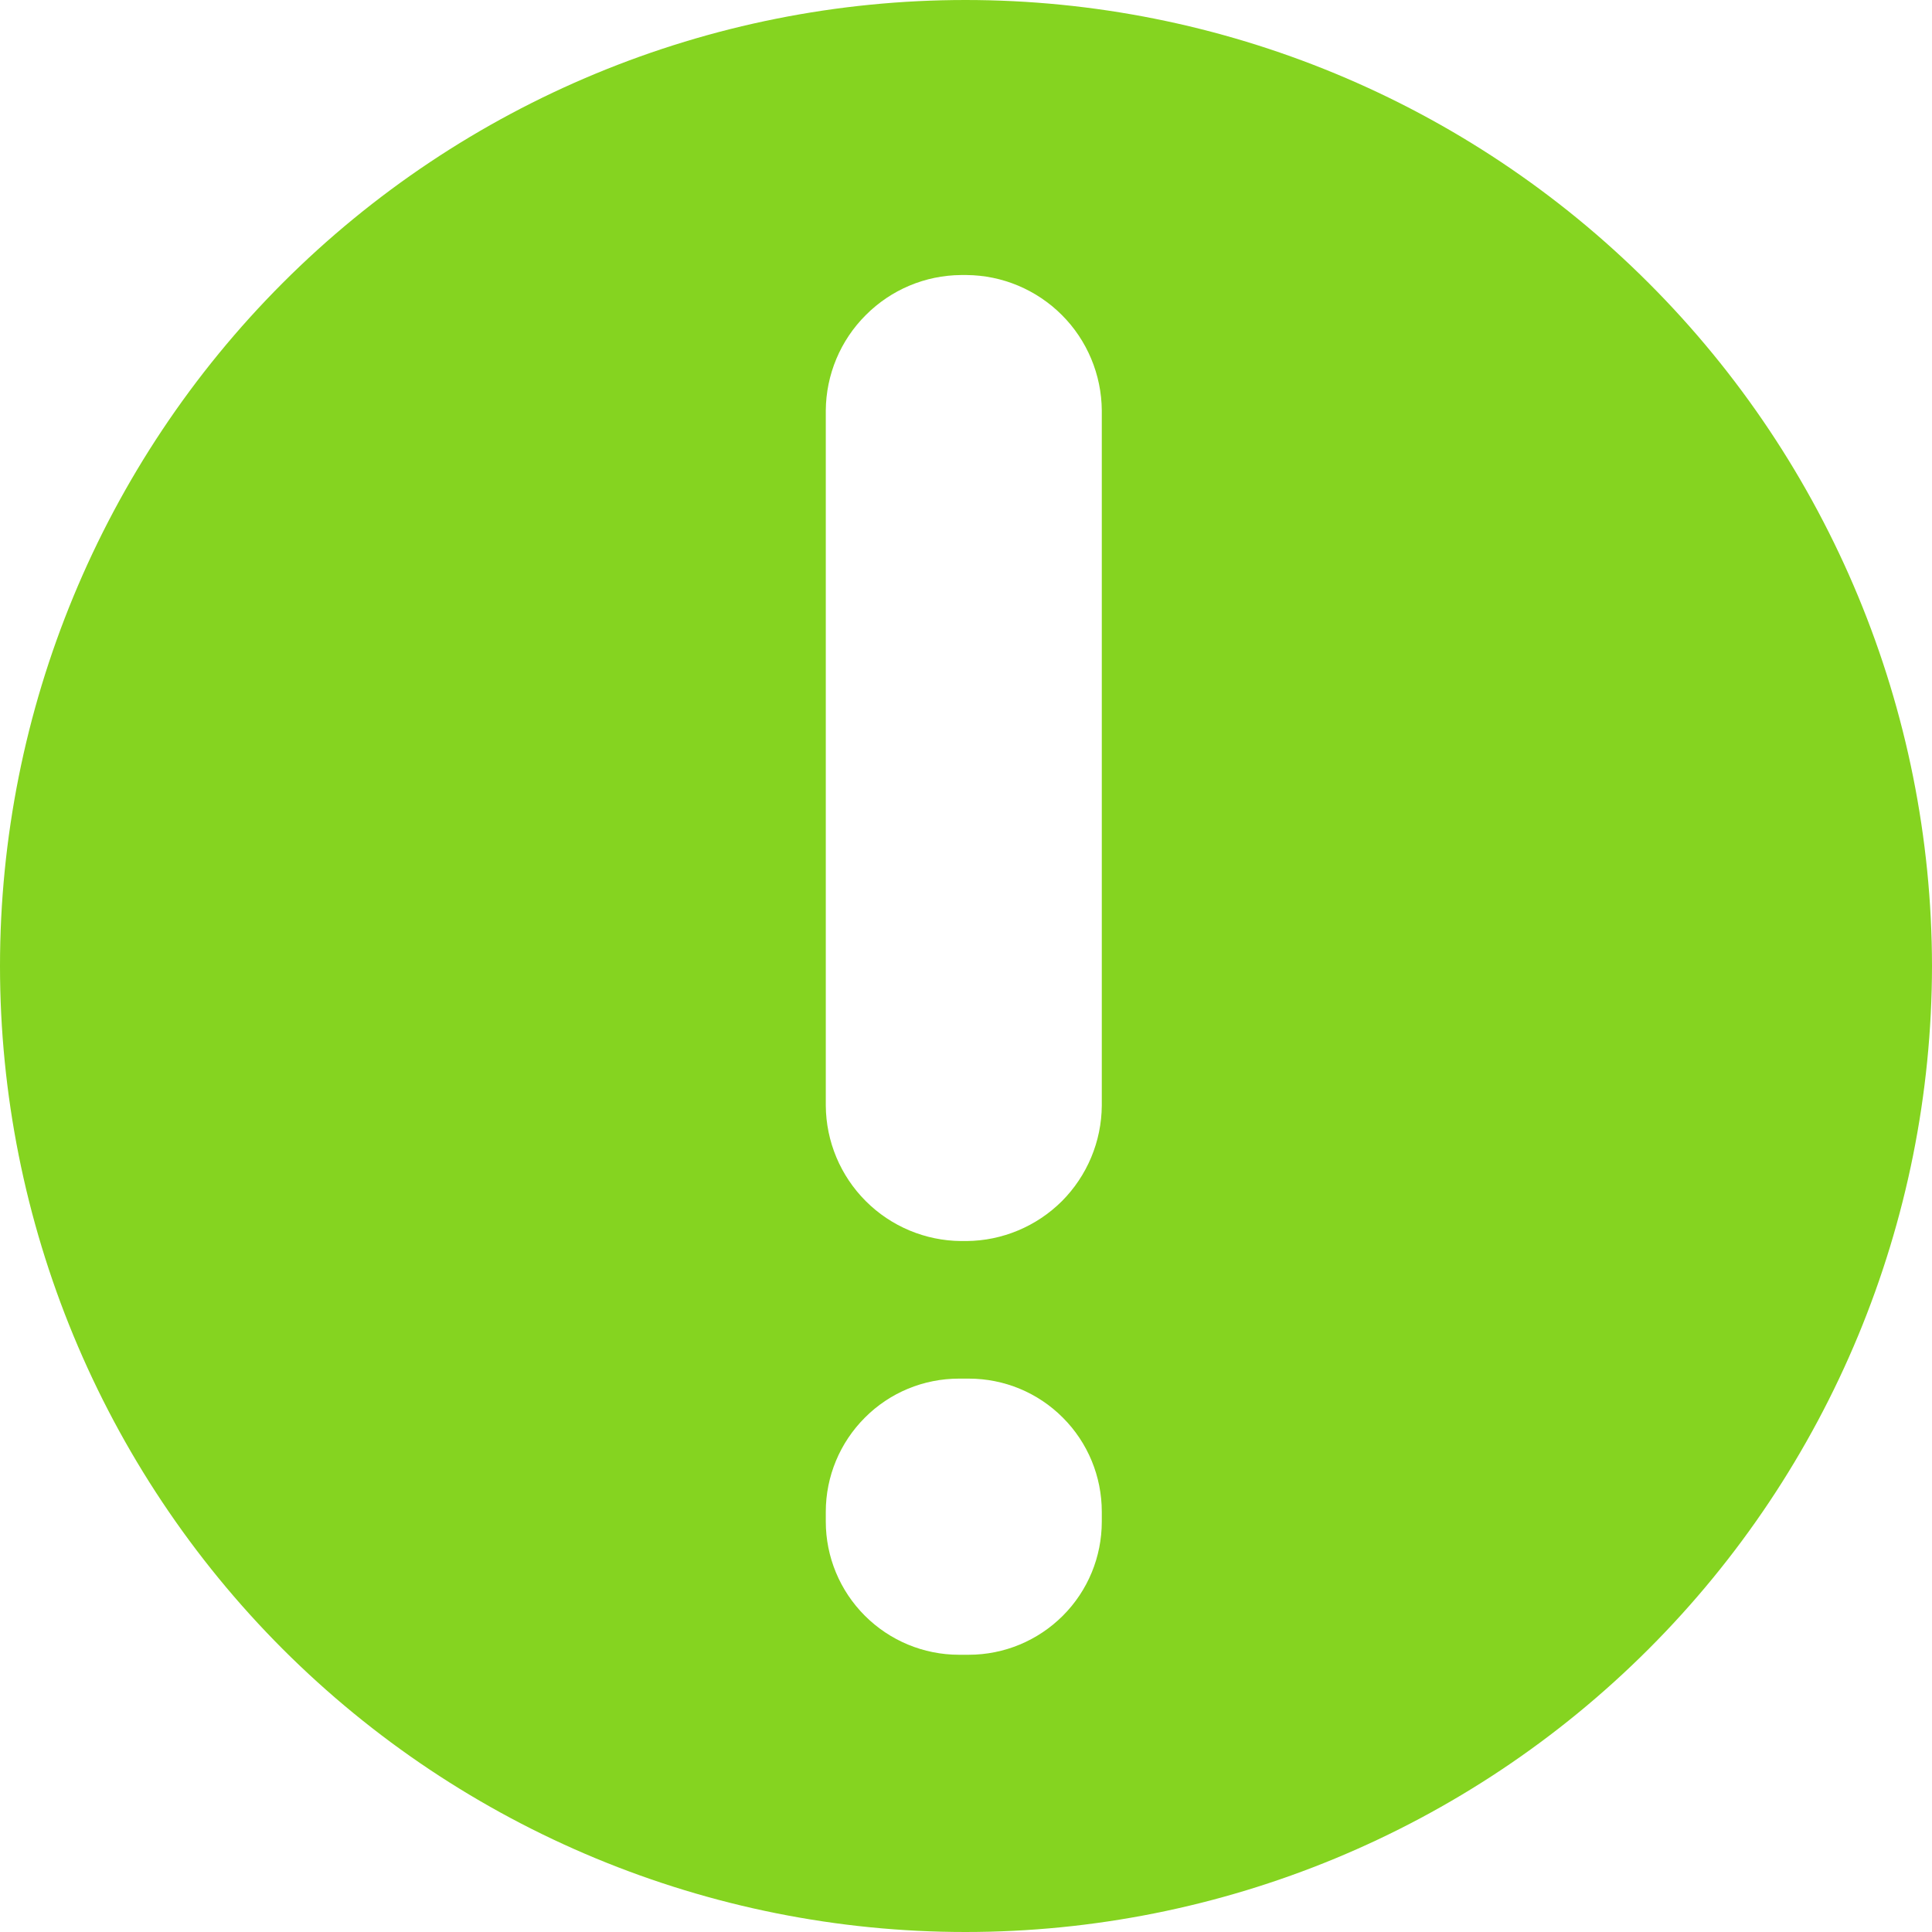
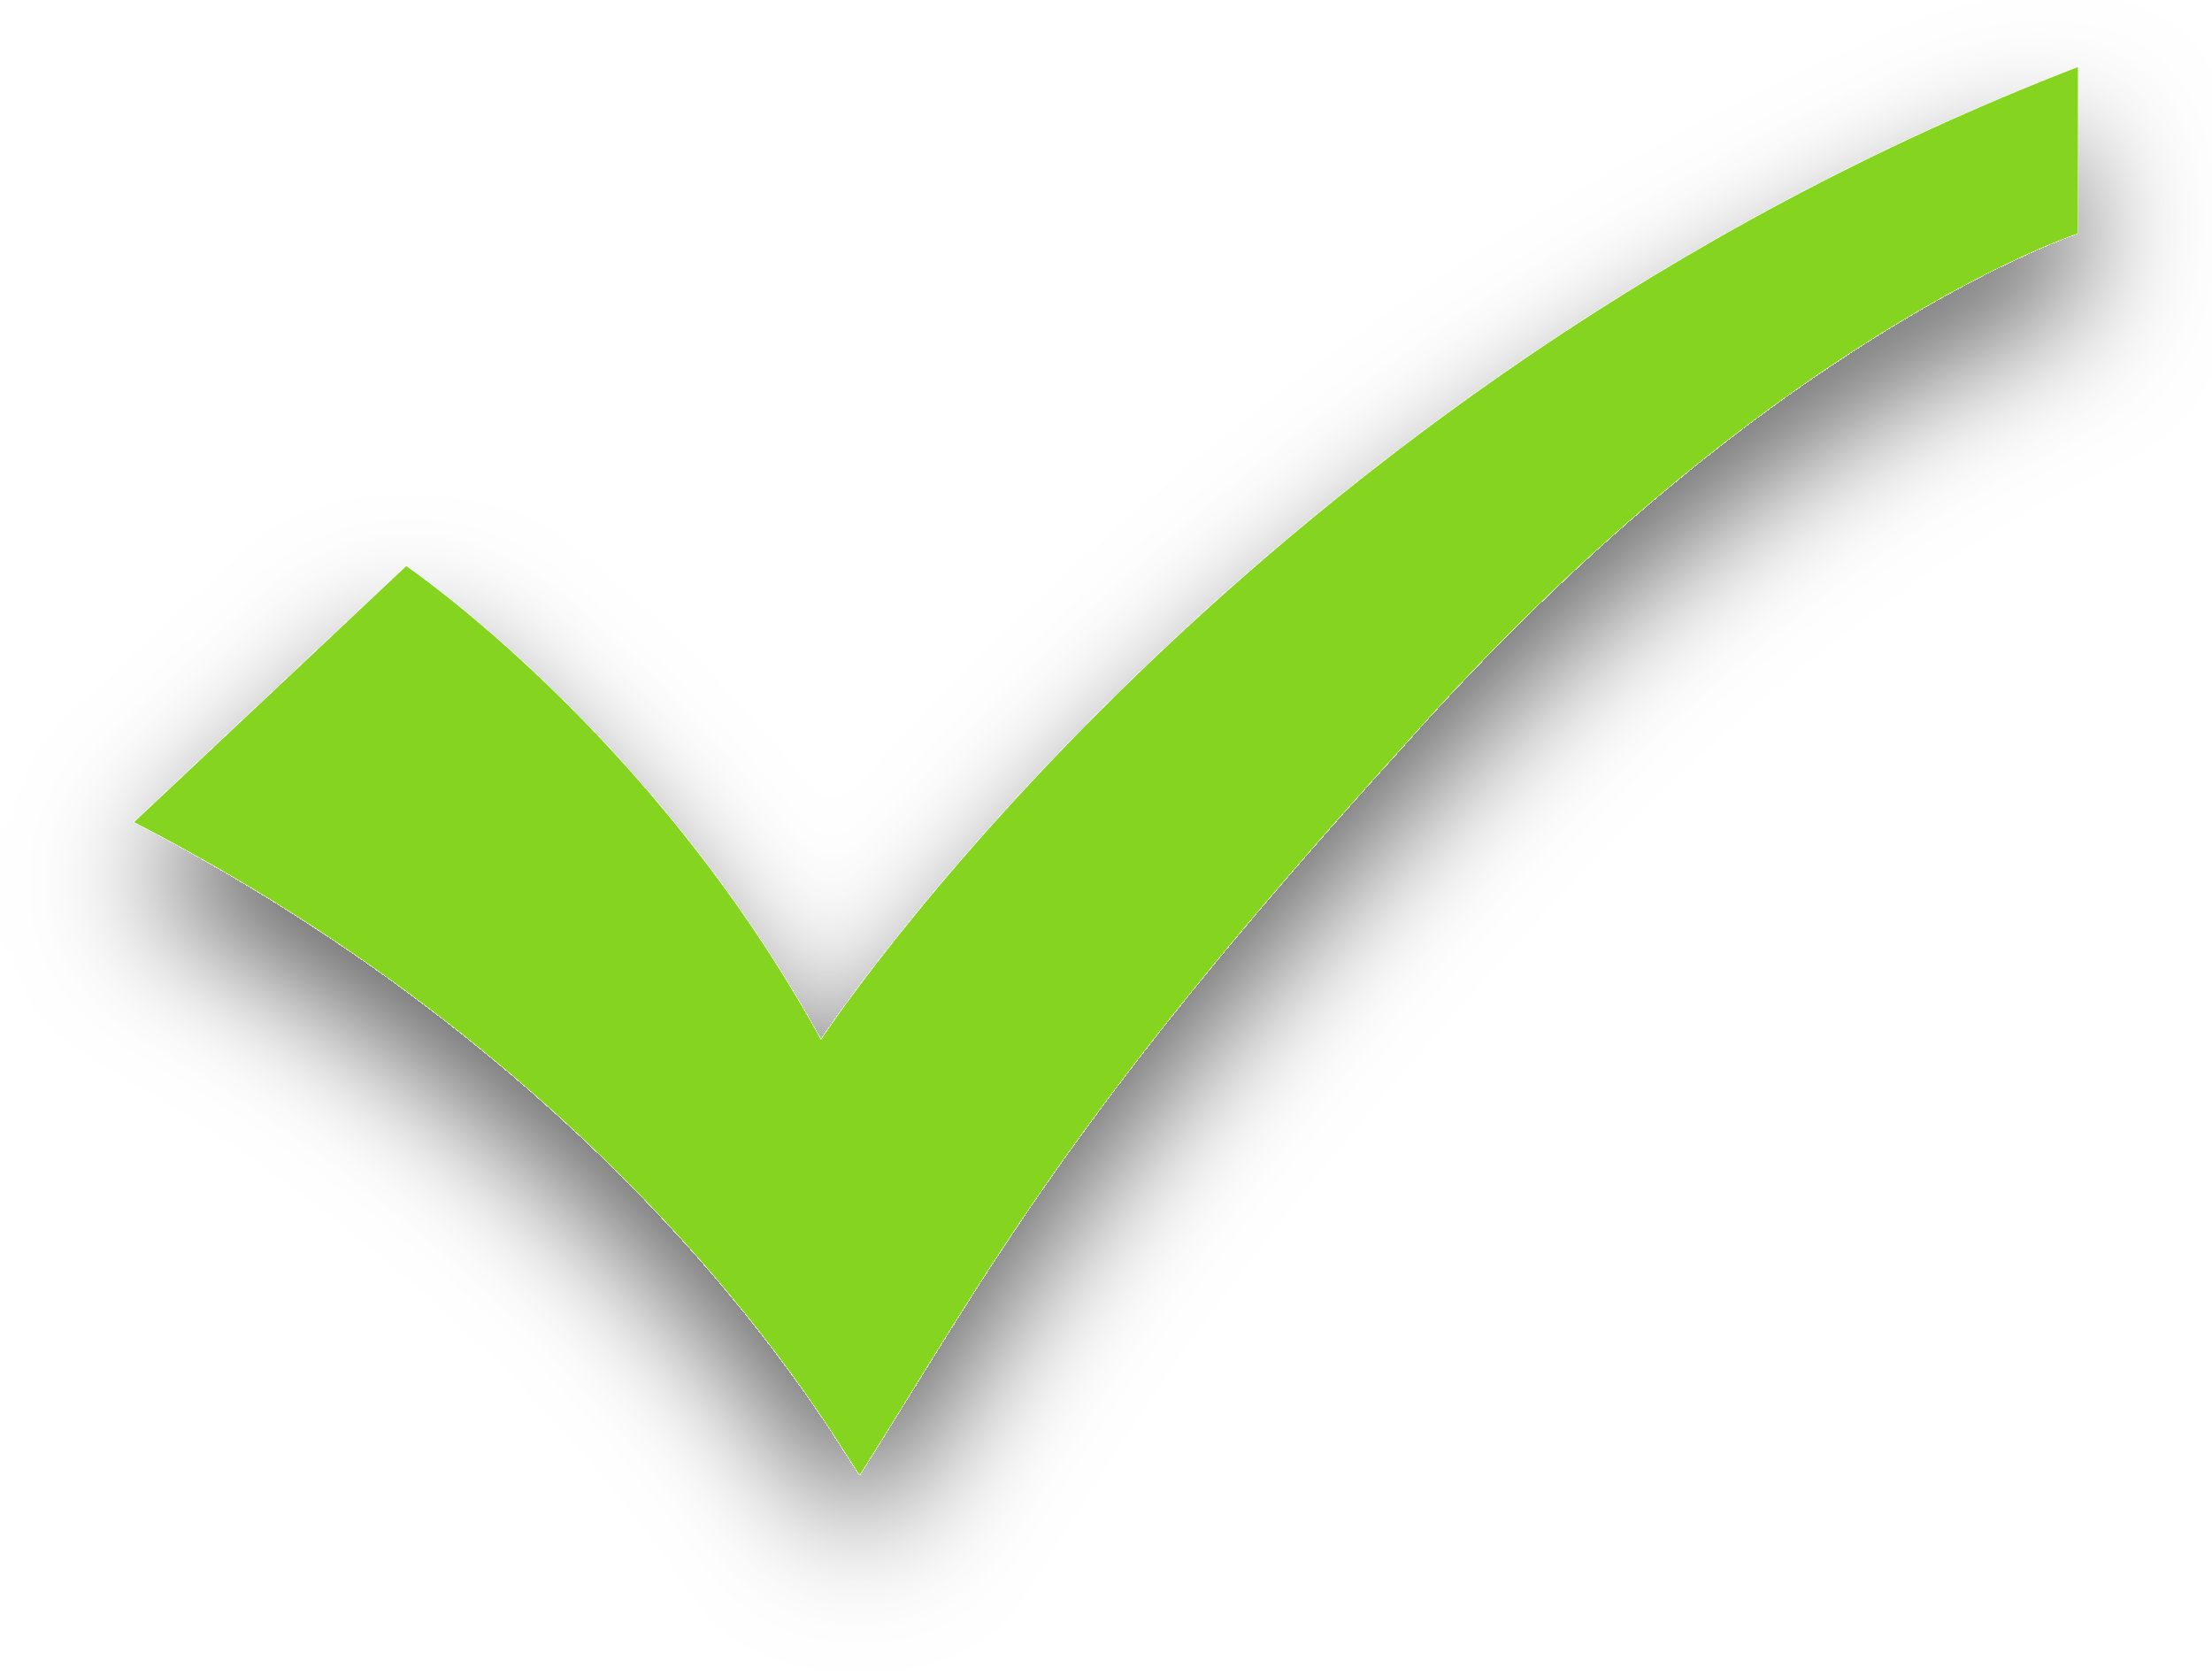
- <svg xmlns="http://www.w3.org/2000/svg" width="14" height="14" viewBox="0 0 14 14" fill="none">
-   <path d="M6.996 0C5.141 0 3.361 0.737 2.049 2.05C0.737 3.363 0 5.144 0 7C0 8.857 0.737 10.637 2.049 11.95C3.361 13.262 5.141 14 6.996 14C8.852 14 10.633 13.263 11.946 11.95C13.259 10.638 13.998 8.857 14 7C13.998 5.143 13.259 3.362 11.946 2.05C10.633 0.737 8.852 -1.18296e-06 6.996 0ZM7.984 11.026C7.984 11.282 7.883 11.527 7.702 11.708C7.521 11.889 7.276 11.991 7.02 11.991H6.949C6.693 11.991 6.448 11.889 6.267 11.708C6.086 11.527 5.984 11.282 5.984 11.026V10.955C5.984 10.699 6.086 10.454 6.267 10.273C6.448 10.091 6.693 9.99 6.949 9.99H7.02C7.276 9.99 7.521 10.091 7.702 10.273C7.883 10.454 7.984 10.699 7.984 10.955V11.026ZM7.984 8.012C7.982 8.272 7.878 8.52 7.695 8.704C7.511 8.887 7.263 8.991 7.004 8.993H6.964C6.705 8.991 6.457 8.887 6.274 8.704C6.09 8.52 5.986 8.272 5.984 8.012V2.974C5.986 2.715 6.09 2.466 6.274 2.283C6.457 2.099 6.705 1.995 6.964 1.993H7.004C7.263 1.995 7.511 2.099 7.695 2.283C7.878 2.466 7.982 2.715 7.984 2.974V8.012Z" fill="#85D420" />
+ <svg xmlns="http://www.w3.org/2000/svg" width="33" height="25" viewBox="0 0 33 25" fill="none">
+   <g filter="url(#filter0_d_1_11963)">
+     <path d="M31 3.482C31 3.482 26.36 5.009 20.947 11.118C15.92 16.654 14.76 18.945 12.827 22C12.633 21.809 9.733 16.273 2 12.264L6.06 8.445C6.06 8.445 9.733 10.927 12.247 15.509C12.247 15.509 18.627 5.773 31 1V3.482Z" fill="#85D420" />
+   </g>
+   <defs>
+     <filter id="filter0_d_1_11963" x="0" y="0" width="33" height="25" filterUnits="userSpaceOnUse" color-interpolation-filters="sRGB">
+       <feFlood flood-opacity="0" result="BackgroundImageFix" />
+       <feColorMatrix in="SourceAlpha" type="matrix" values="0 0 0 0 0 0 0 0 0 0 0 0 0 0 0 0 0 0 127 0" result="hardAlpha" />
+       <feOffset dy="1" />
+       <feGaussianBlur stdDeviation="1" />
+       <feComposite in2="hardAlpha" operator="out" />
+       <feColorMatrix type="matrix" values="0 0 0 0 0 0 0 0 0 0 0 0 0 0 0 0 0 0 0.6 0" />
+       <feBlend mode="normal" in2="BackgroundImageFix" result="effect1_dropShadow_1_11963" />
+       <feBlend mode="normal" in="SourceGraphic" in2="effect1_dropShadow_1_11963" result="shape" />
+     </filter>
+   </defs>
</svg>
